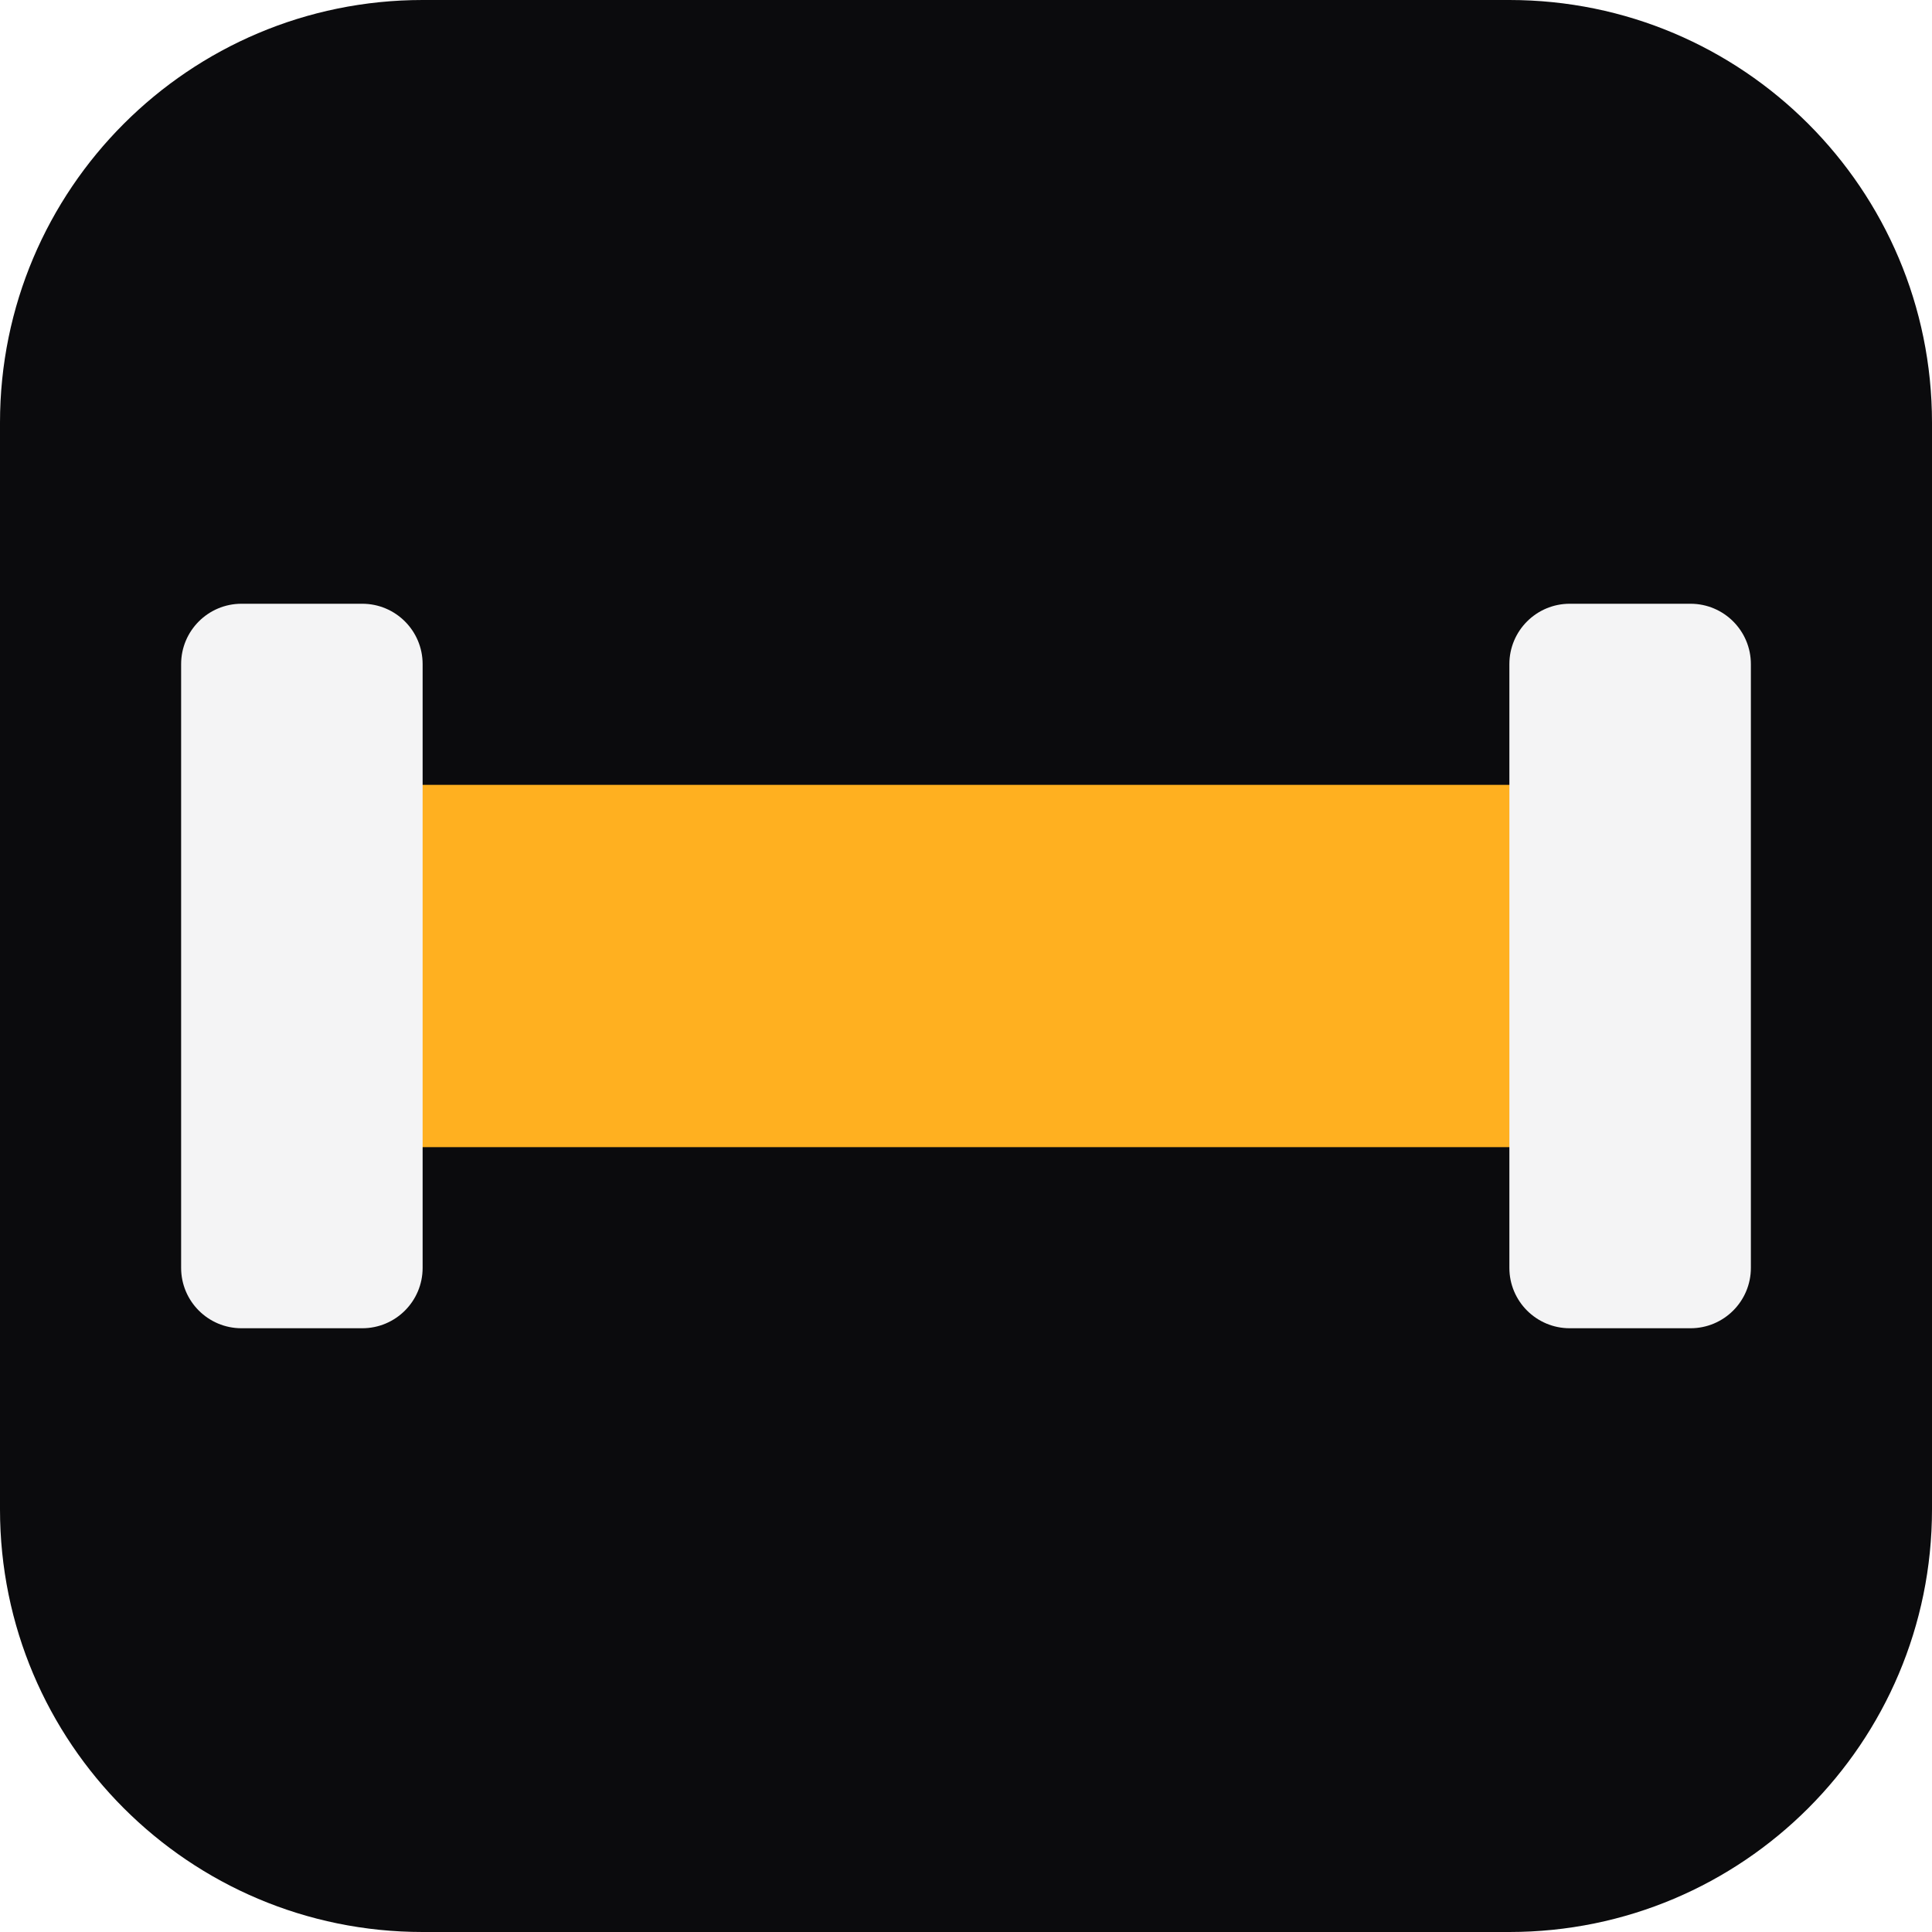
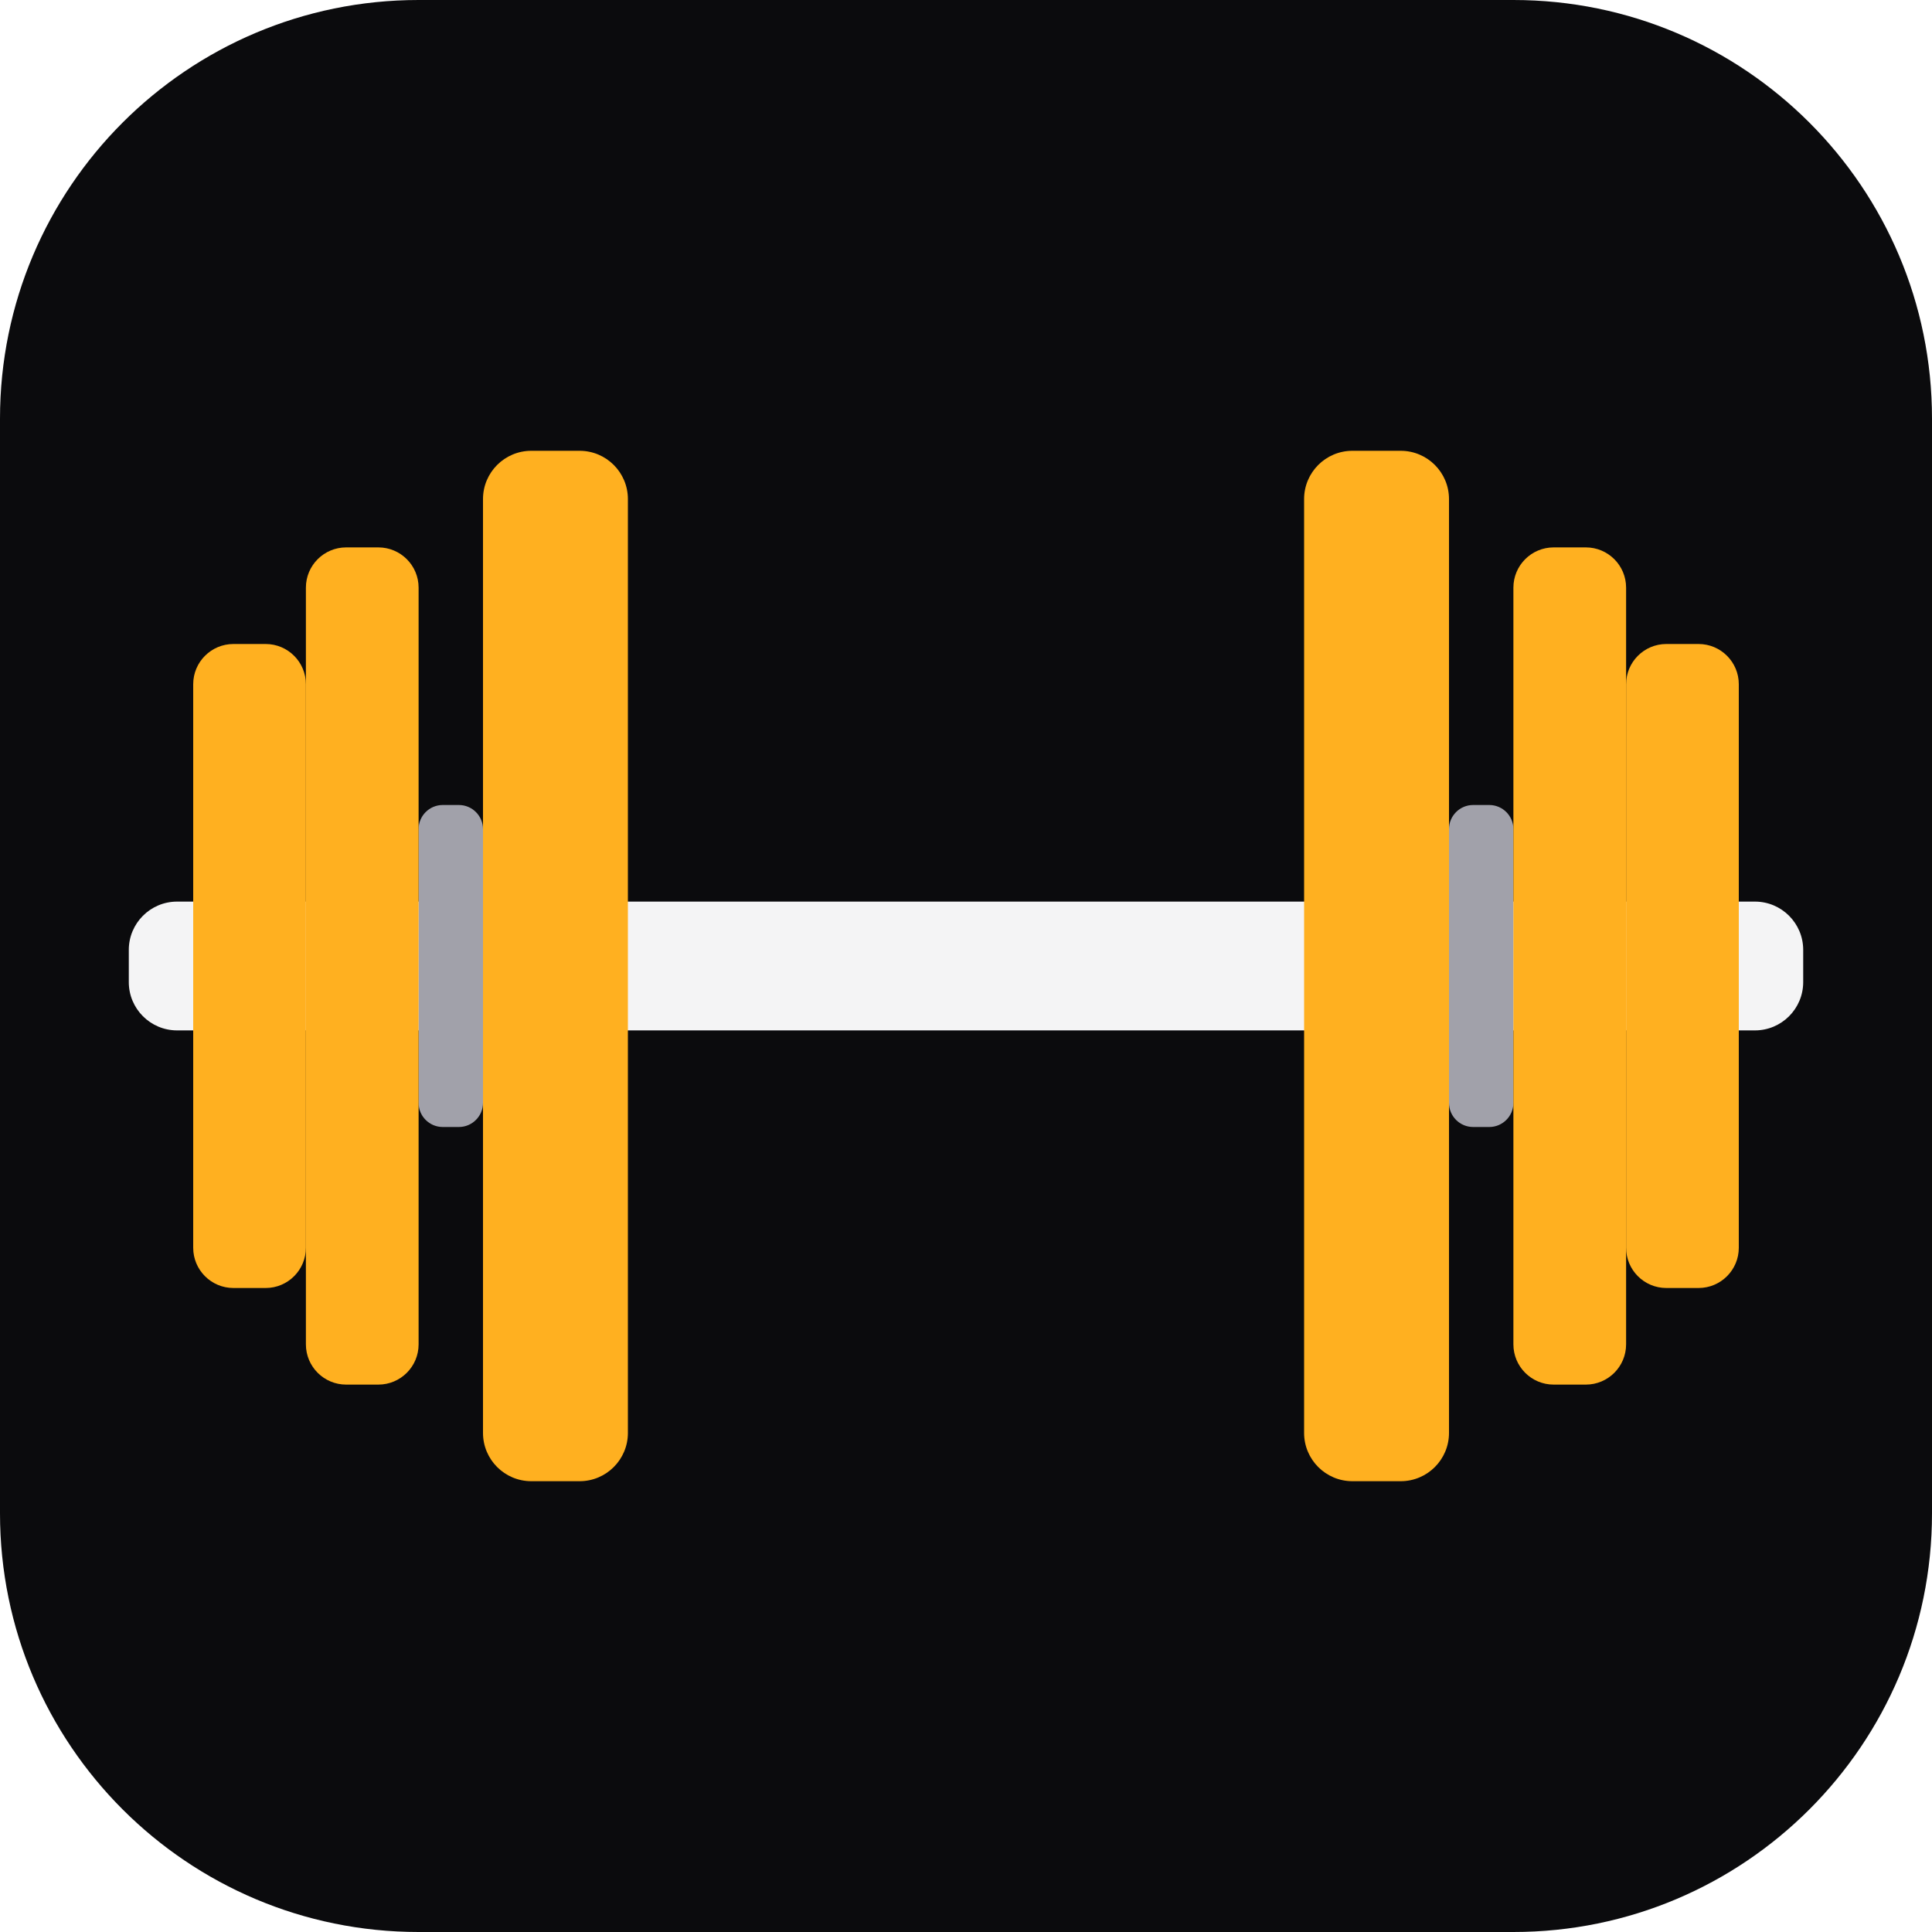
- <svg xmlns="http://www.w3.org/2000/svg" viewBox="0 0 64 64">
-   <rect width="64" height="64" rx="14" fill="#0b0b0d" />
-   <rect x="10" y="26" width="44" height="12" rx="3" fill="#ffb020" />
-   <rect x="6" y="20" width="8" height="24" rx="2" fill="#f4f4f5" />
-   <rect x="50" y="20" width="8" height="24" rx="2" fill="#f4f4f5" />
+ <svg xmlns="http://www.w3.org/2000/svg" viewBox="0 0 120 120">
+   <rect width="120" height="120" rx="26" fill="#0b0b0d" />
+   <rect x="8" y="56" width="104" height="8" rx="3" fill="#f4f4f5" />
+   <rect x="26" y="50" width="4" height="20" rx="1.5" fill="#a1a1aa" />
+   <rect x="90" y="50" width="4" height="20" rx="1.5" fill="#a1a1aa" />
+   <g fill="#ffb020">
+     <rect x="12" y="40" width="7" height="40" rx="2.5" />
+     <rect x="19" y="34" width="7" height="52" rx="2.5" />
+     <rect x="30" y="28" width="9" height="64" rx="3" />
+     <rect x="81" y="28" width="9" height="64" rx="3" />
+     <rect x="94" y="34" width="7" height="52" rx="2.5" />
+     <rect x="101" y="40" width="7" height="40" rx="2.5" />
+   </g>
</svg>
